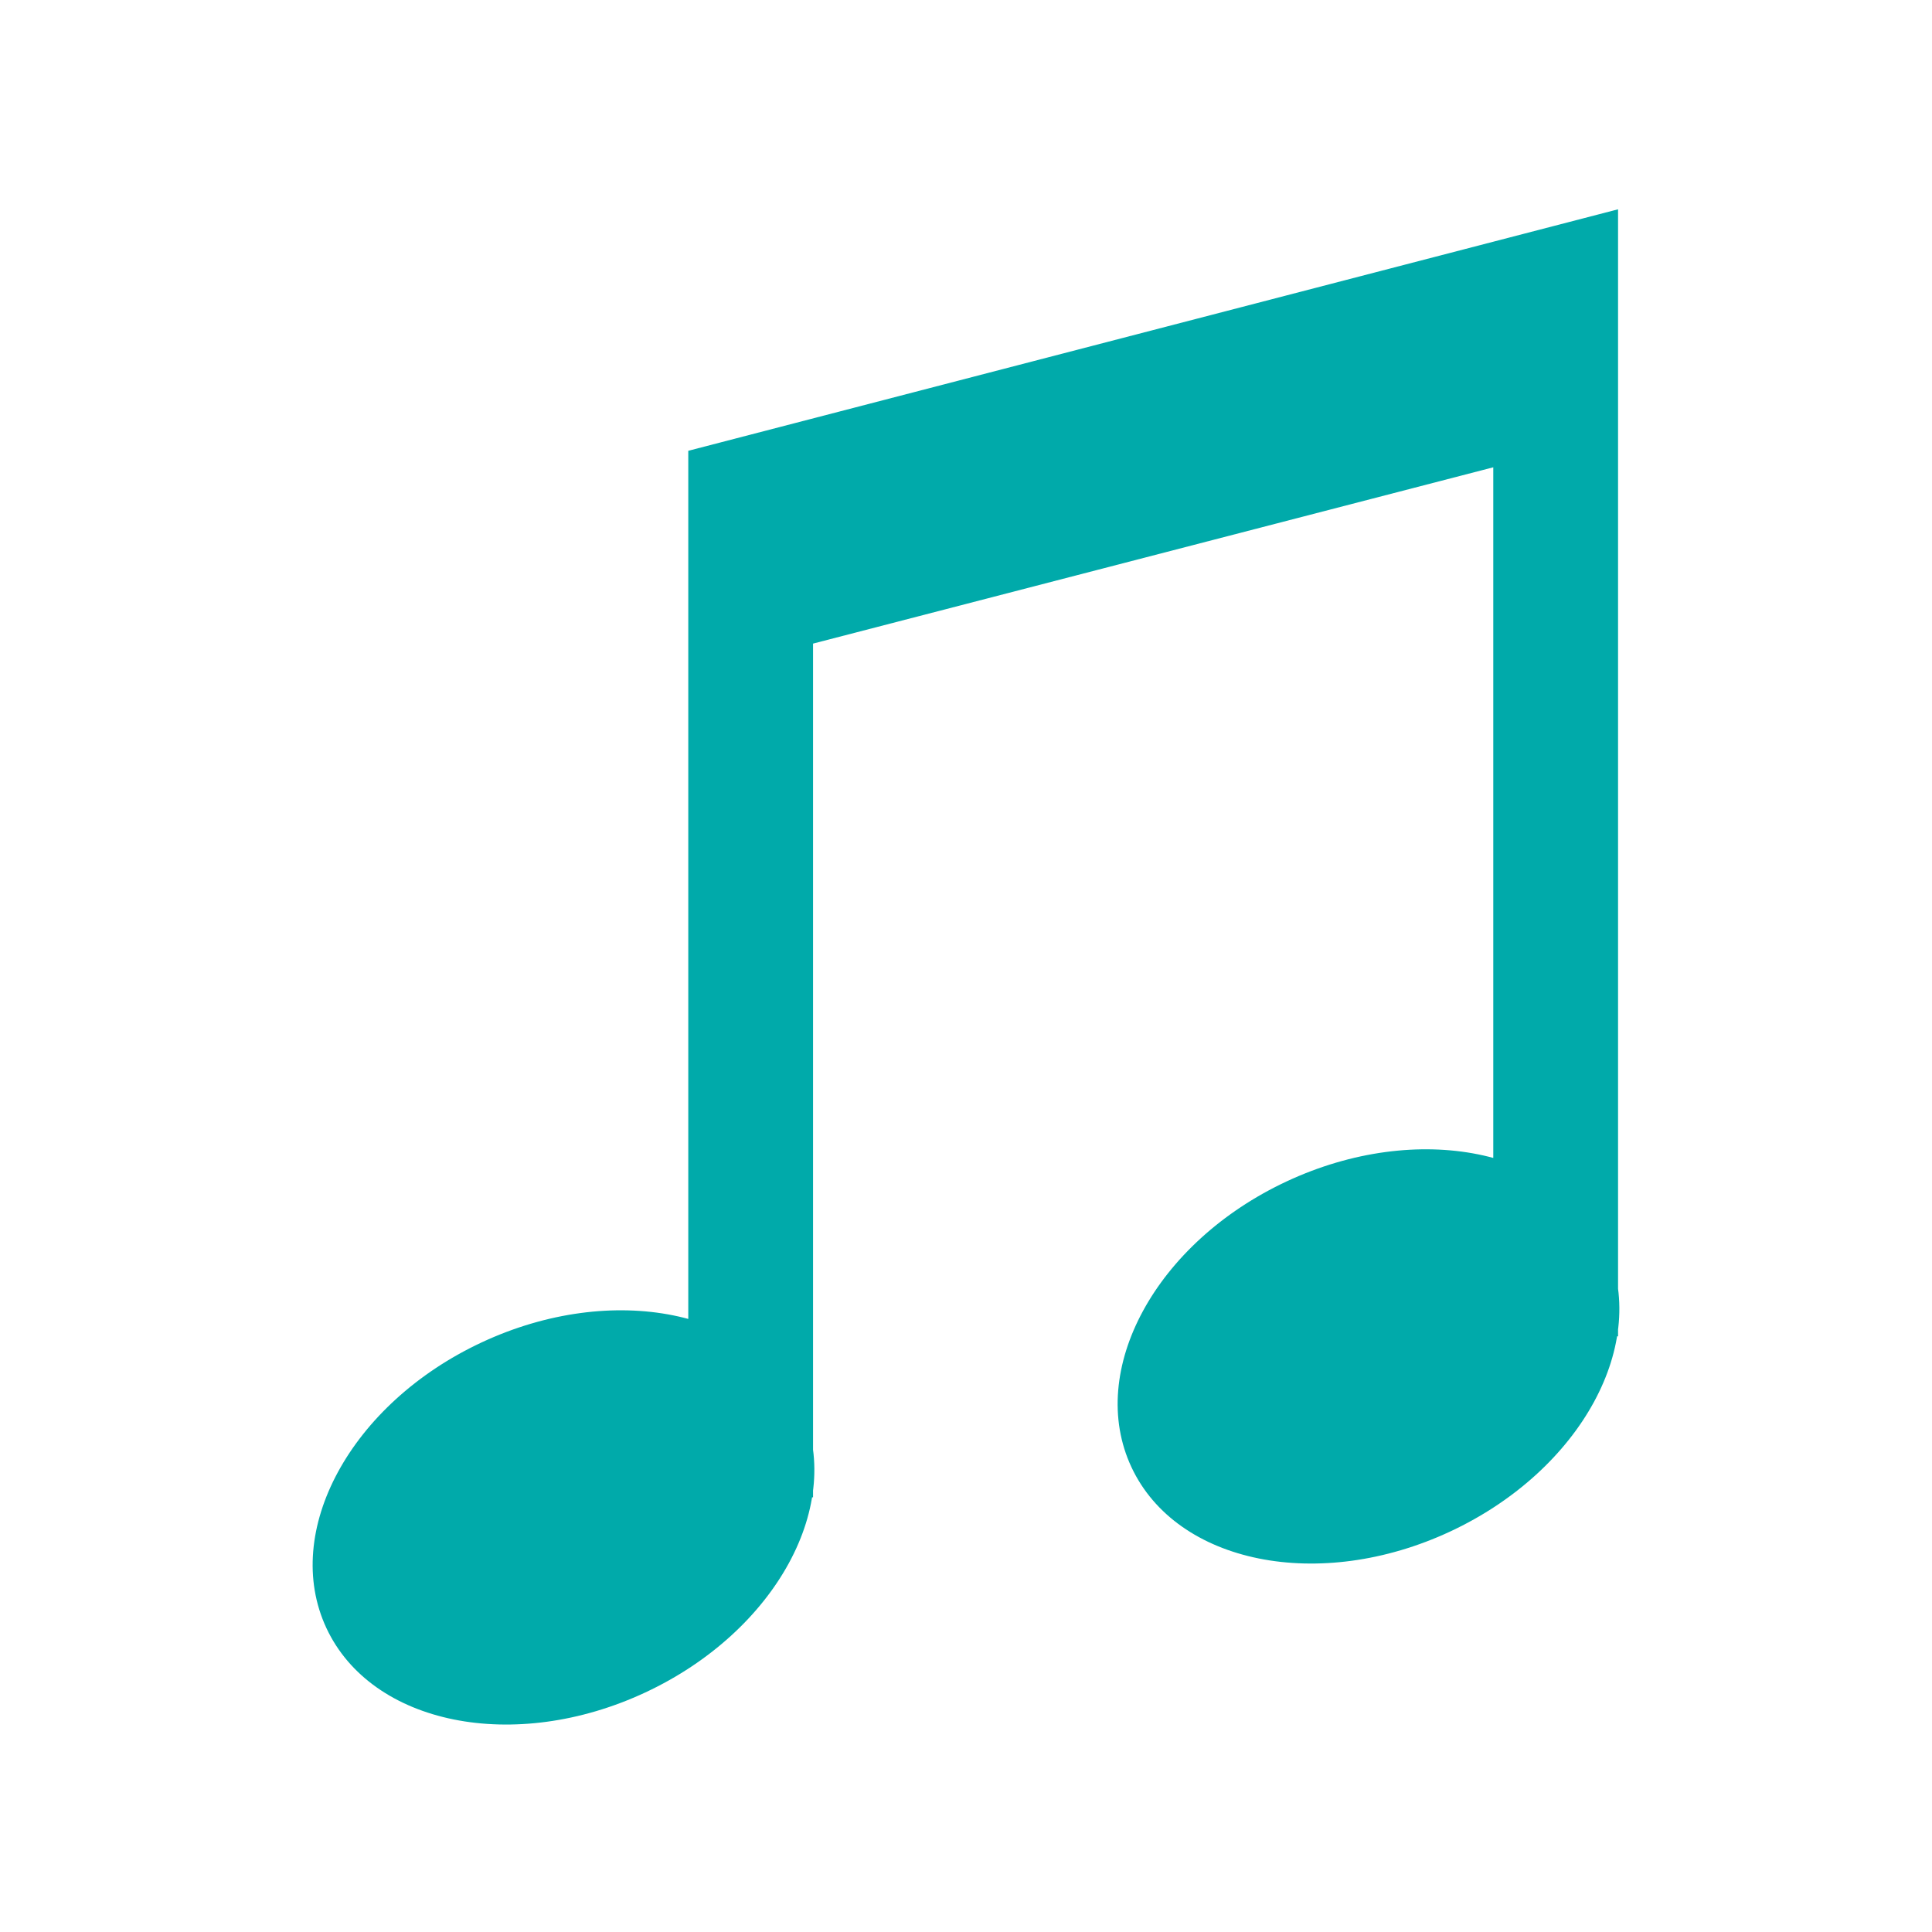
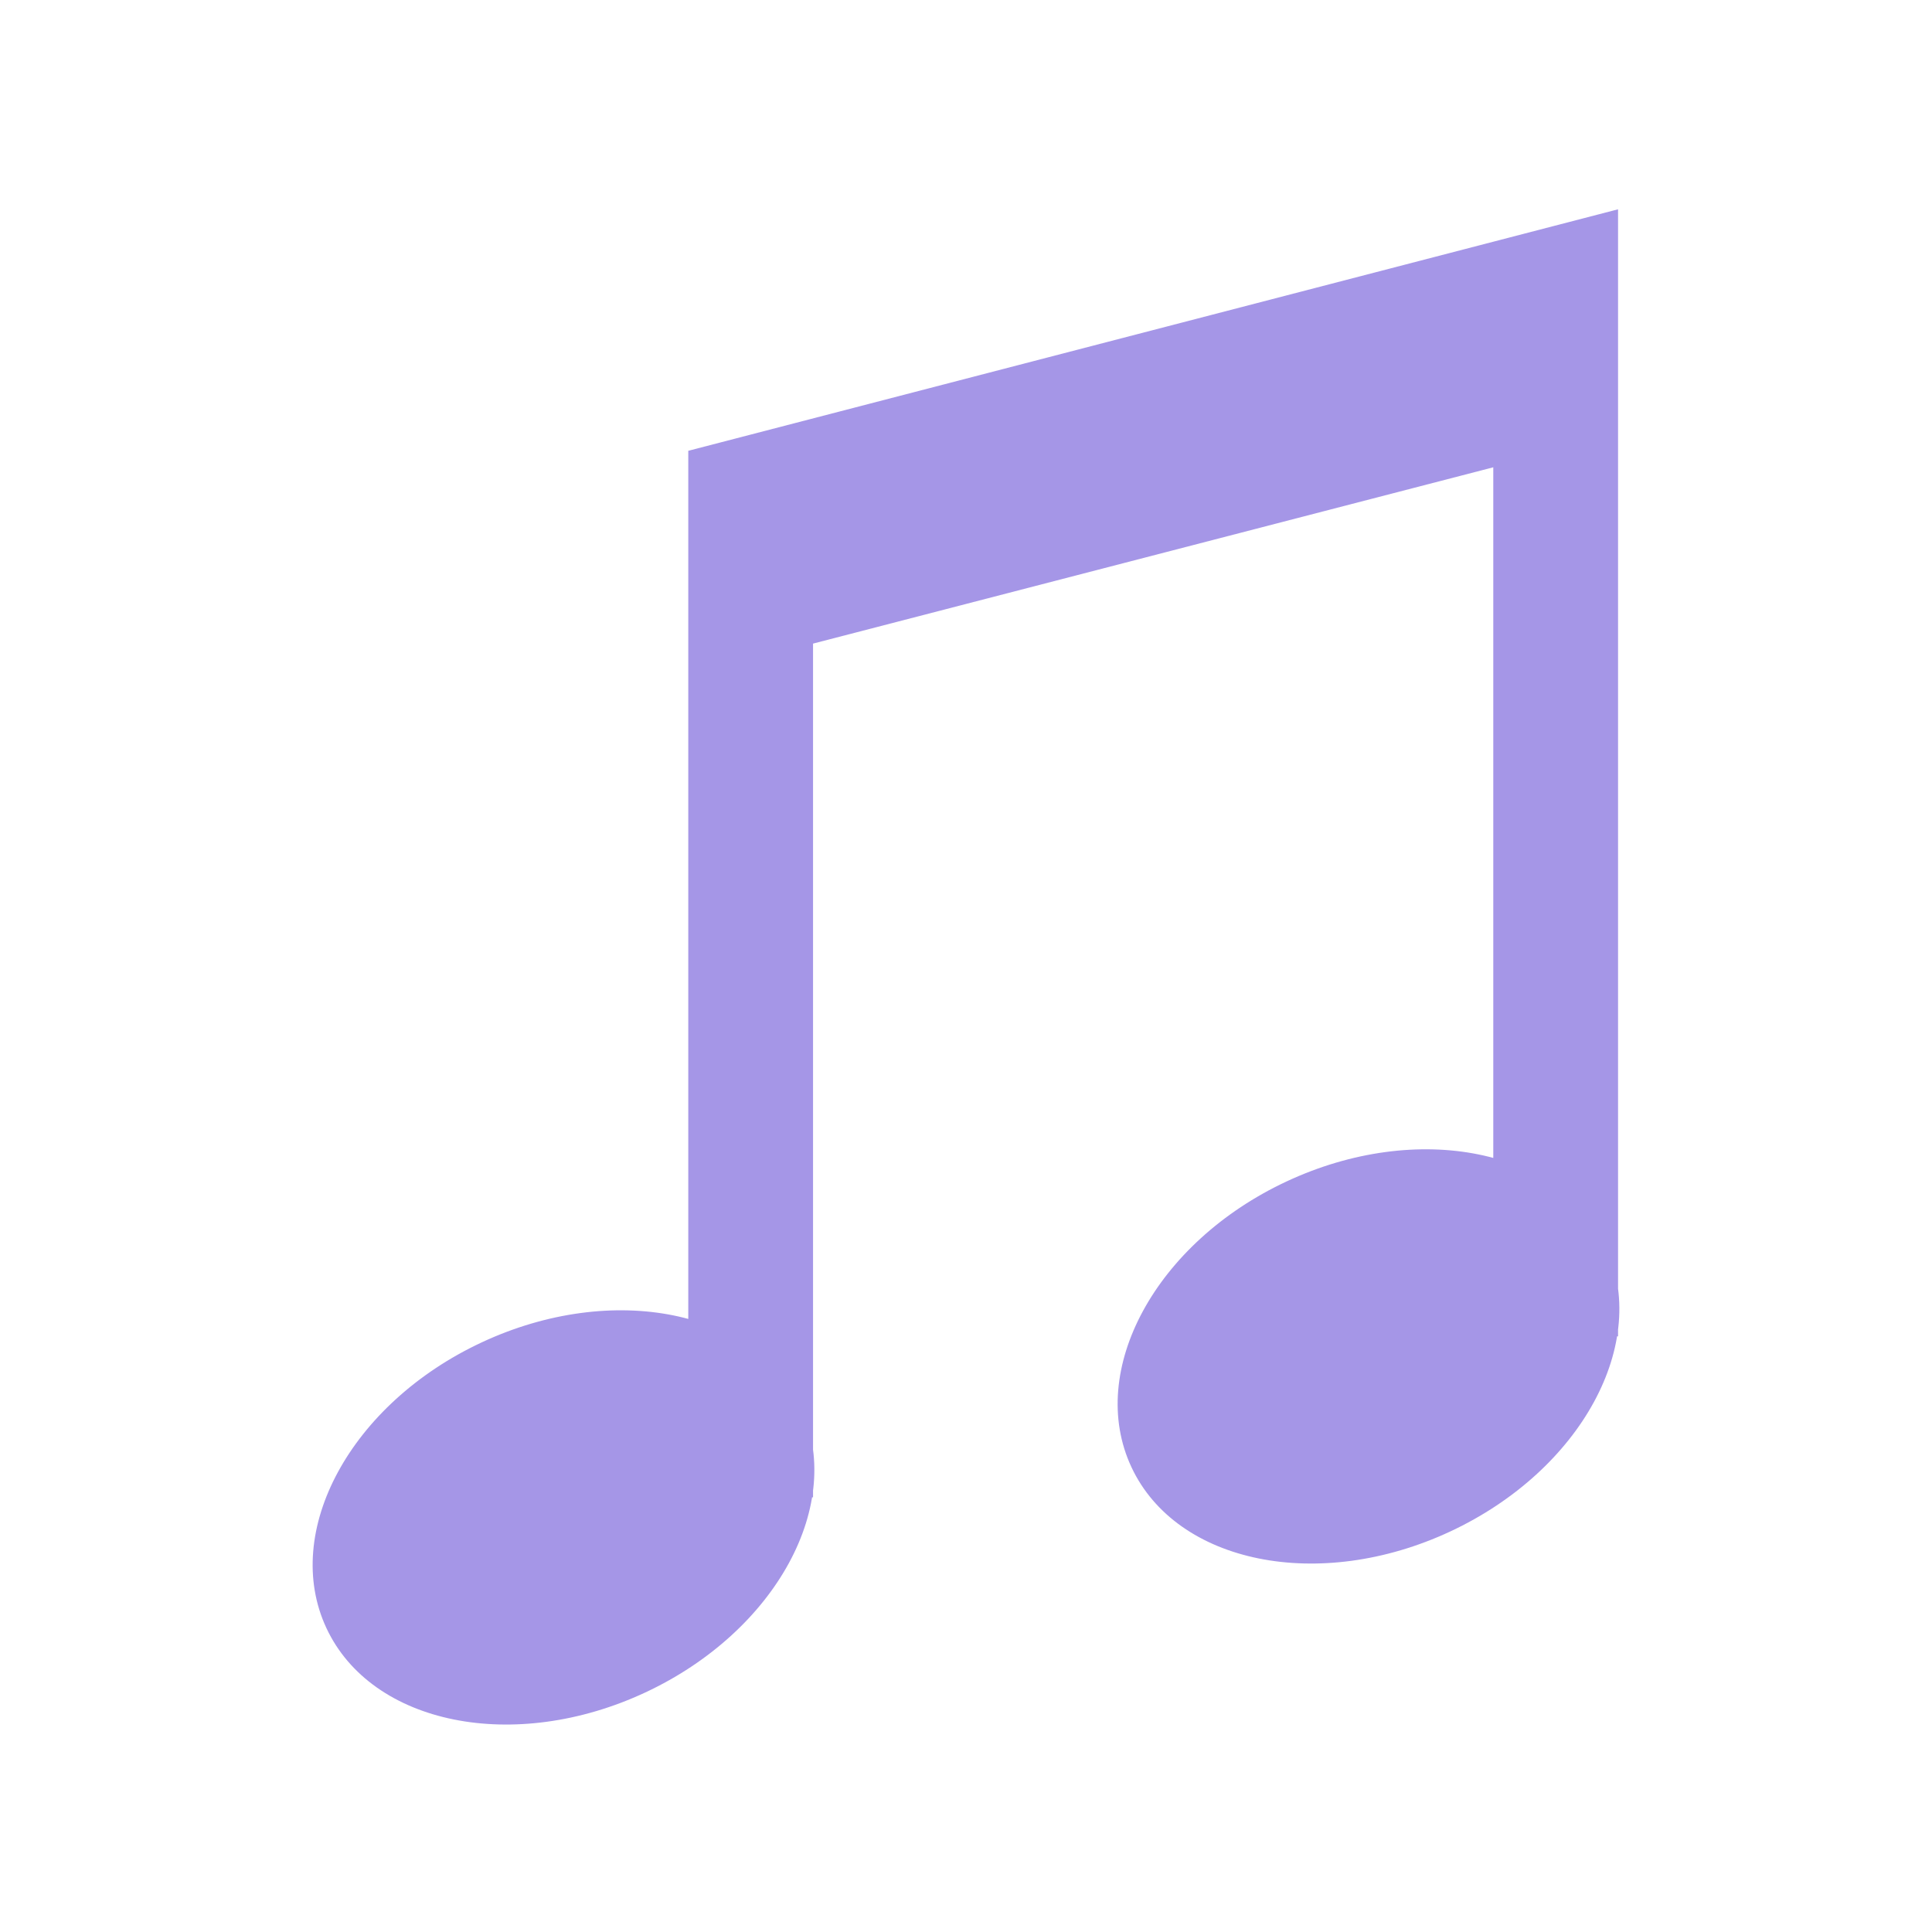
<svg xmlns="http://www.w3.org/2000/svg" viewBox="0 0 48 48" width="48" height="48">
-   <path fill="#00AAAA" fill-rule="nonzero" d="M19.89 34.95 A6.5 4.8 -25 1 1 8.11 40.45 A6.5 4.8 -25 1 1 19.89 34.95 Z M39.89 30.95 A6.5 4.8 -25 1 1 28.11 36.45 A6.5 4.8 -25 1 1 39.89 30.95 Z M17.1 37.2 L17.1 11.2 L40.2 5.2 L40.2 33.2 L37.1 33.2 L37.1 11.61 L20.2 15.99 L20.2 37.2 Z" />
+   <path fill="#A596E7" fill-rule="nonzero" d="M19.89 34.95 A6.5 4.8 -25 1 1 8.11 40.45 A6.5 4.8 -25 1 1 19.89 34.95 Z M39.89 30.95 A6.5 4.8 -25 1 1 28.11 36.45 A6.5 4.8 -25 1 1 39.89 30.95 Z M17.1 37.2 L17.1 11.2 L40.2 5.2 L40.2 33.2 L37.1 33.2 L37.1 11.61 L20.2 15.99 L20.2 37.2 Z" />
</svg>
